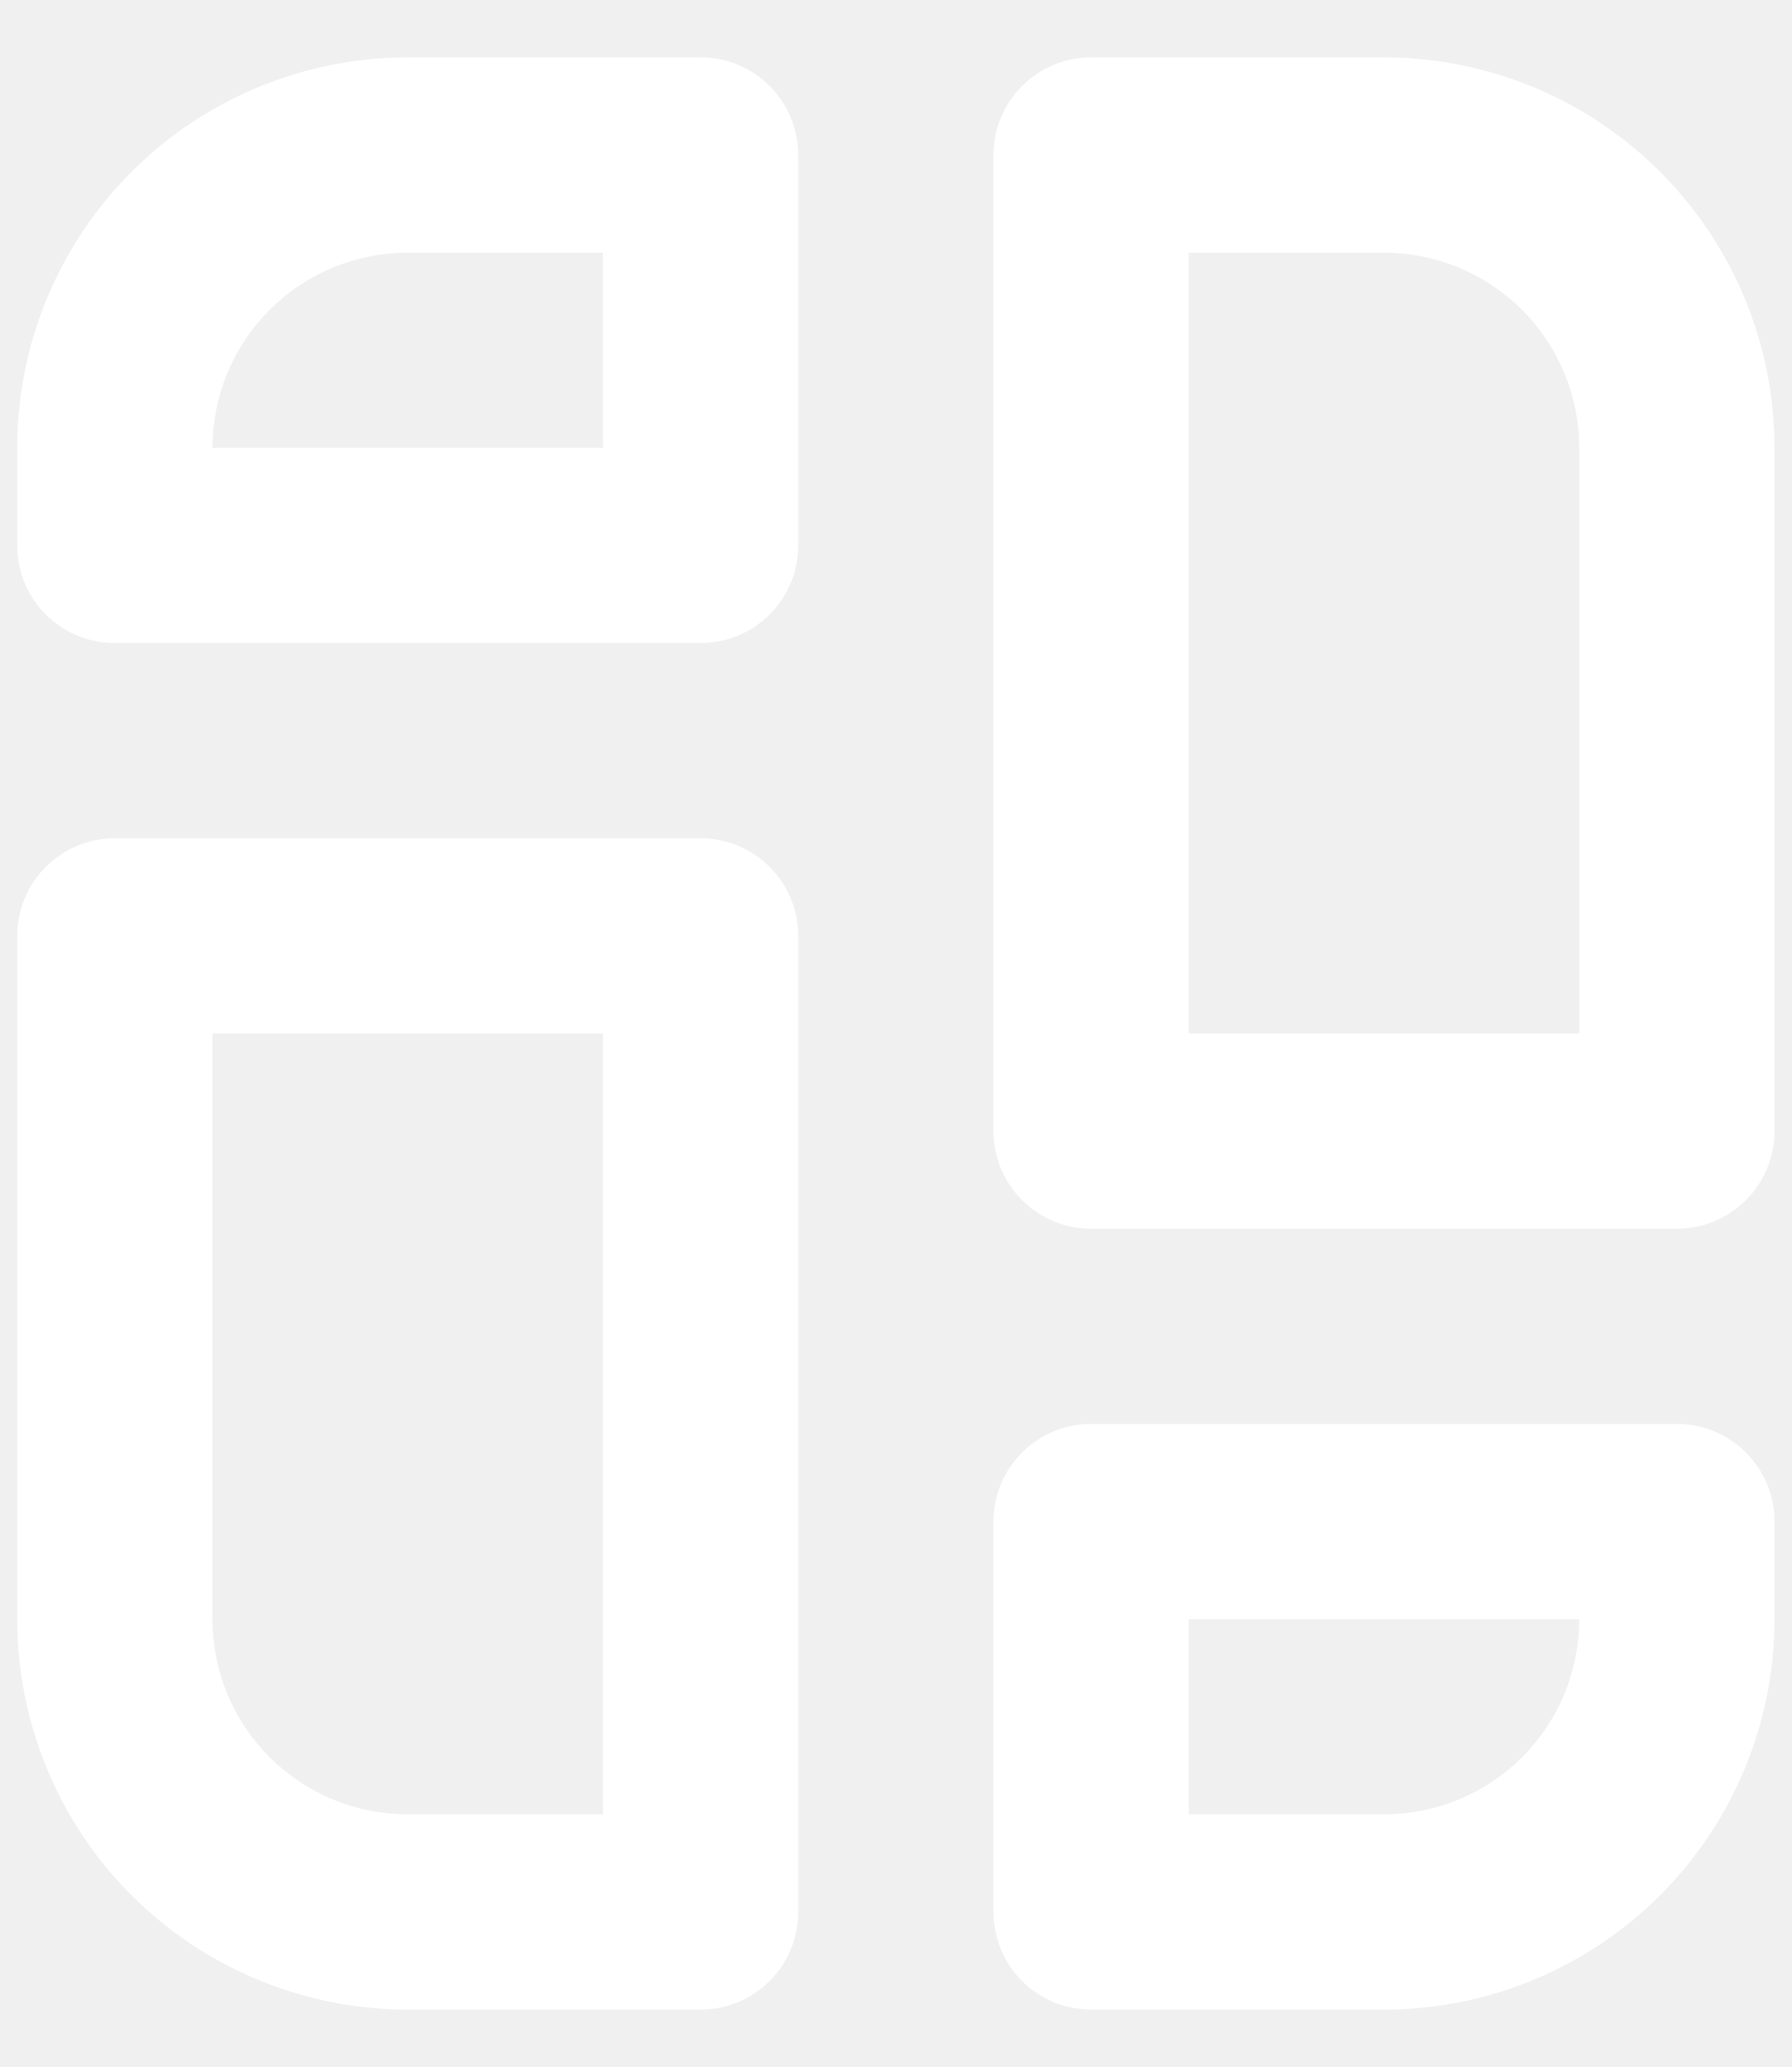
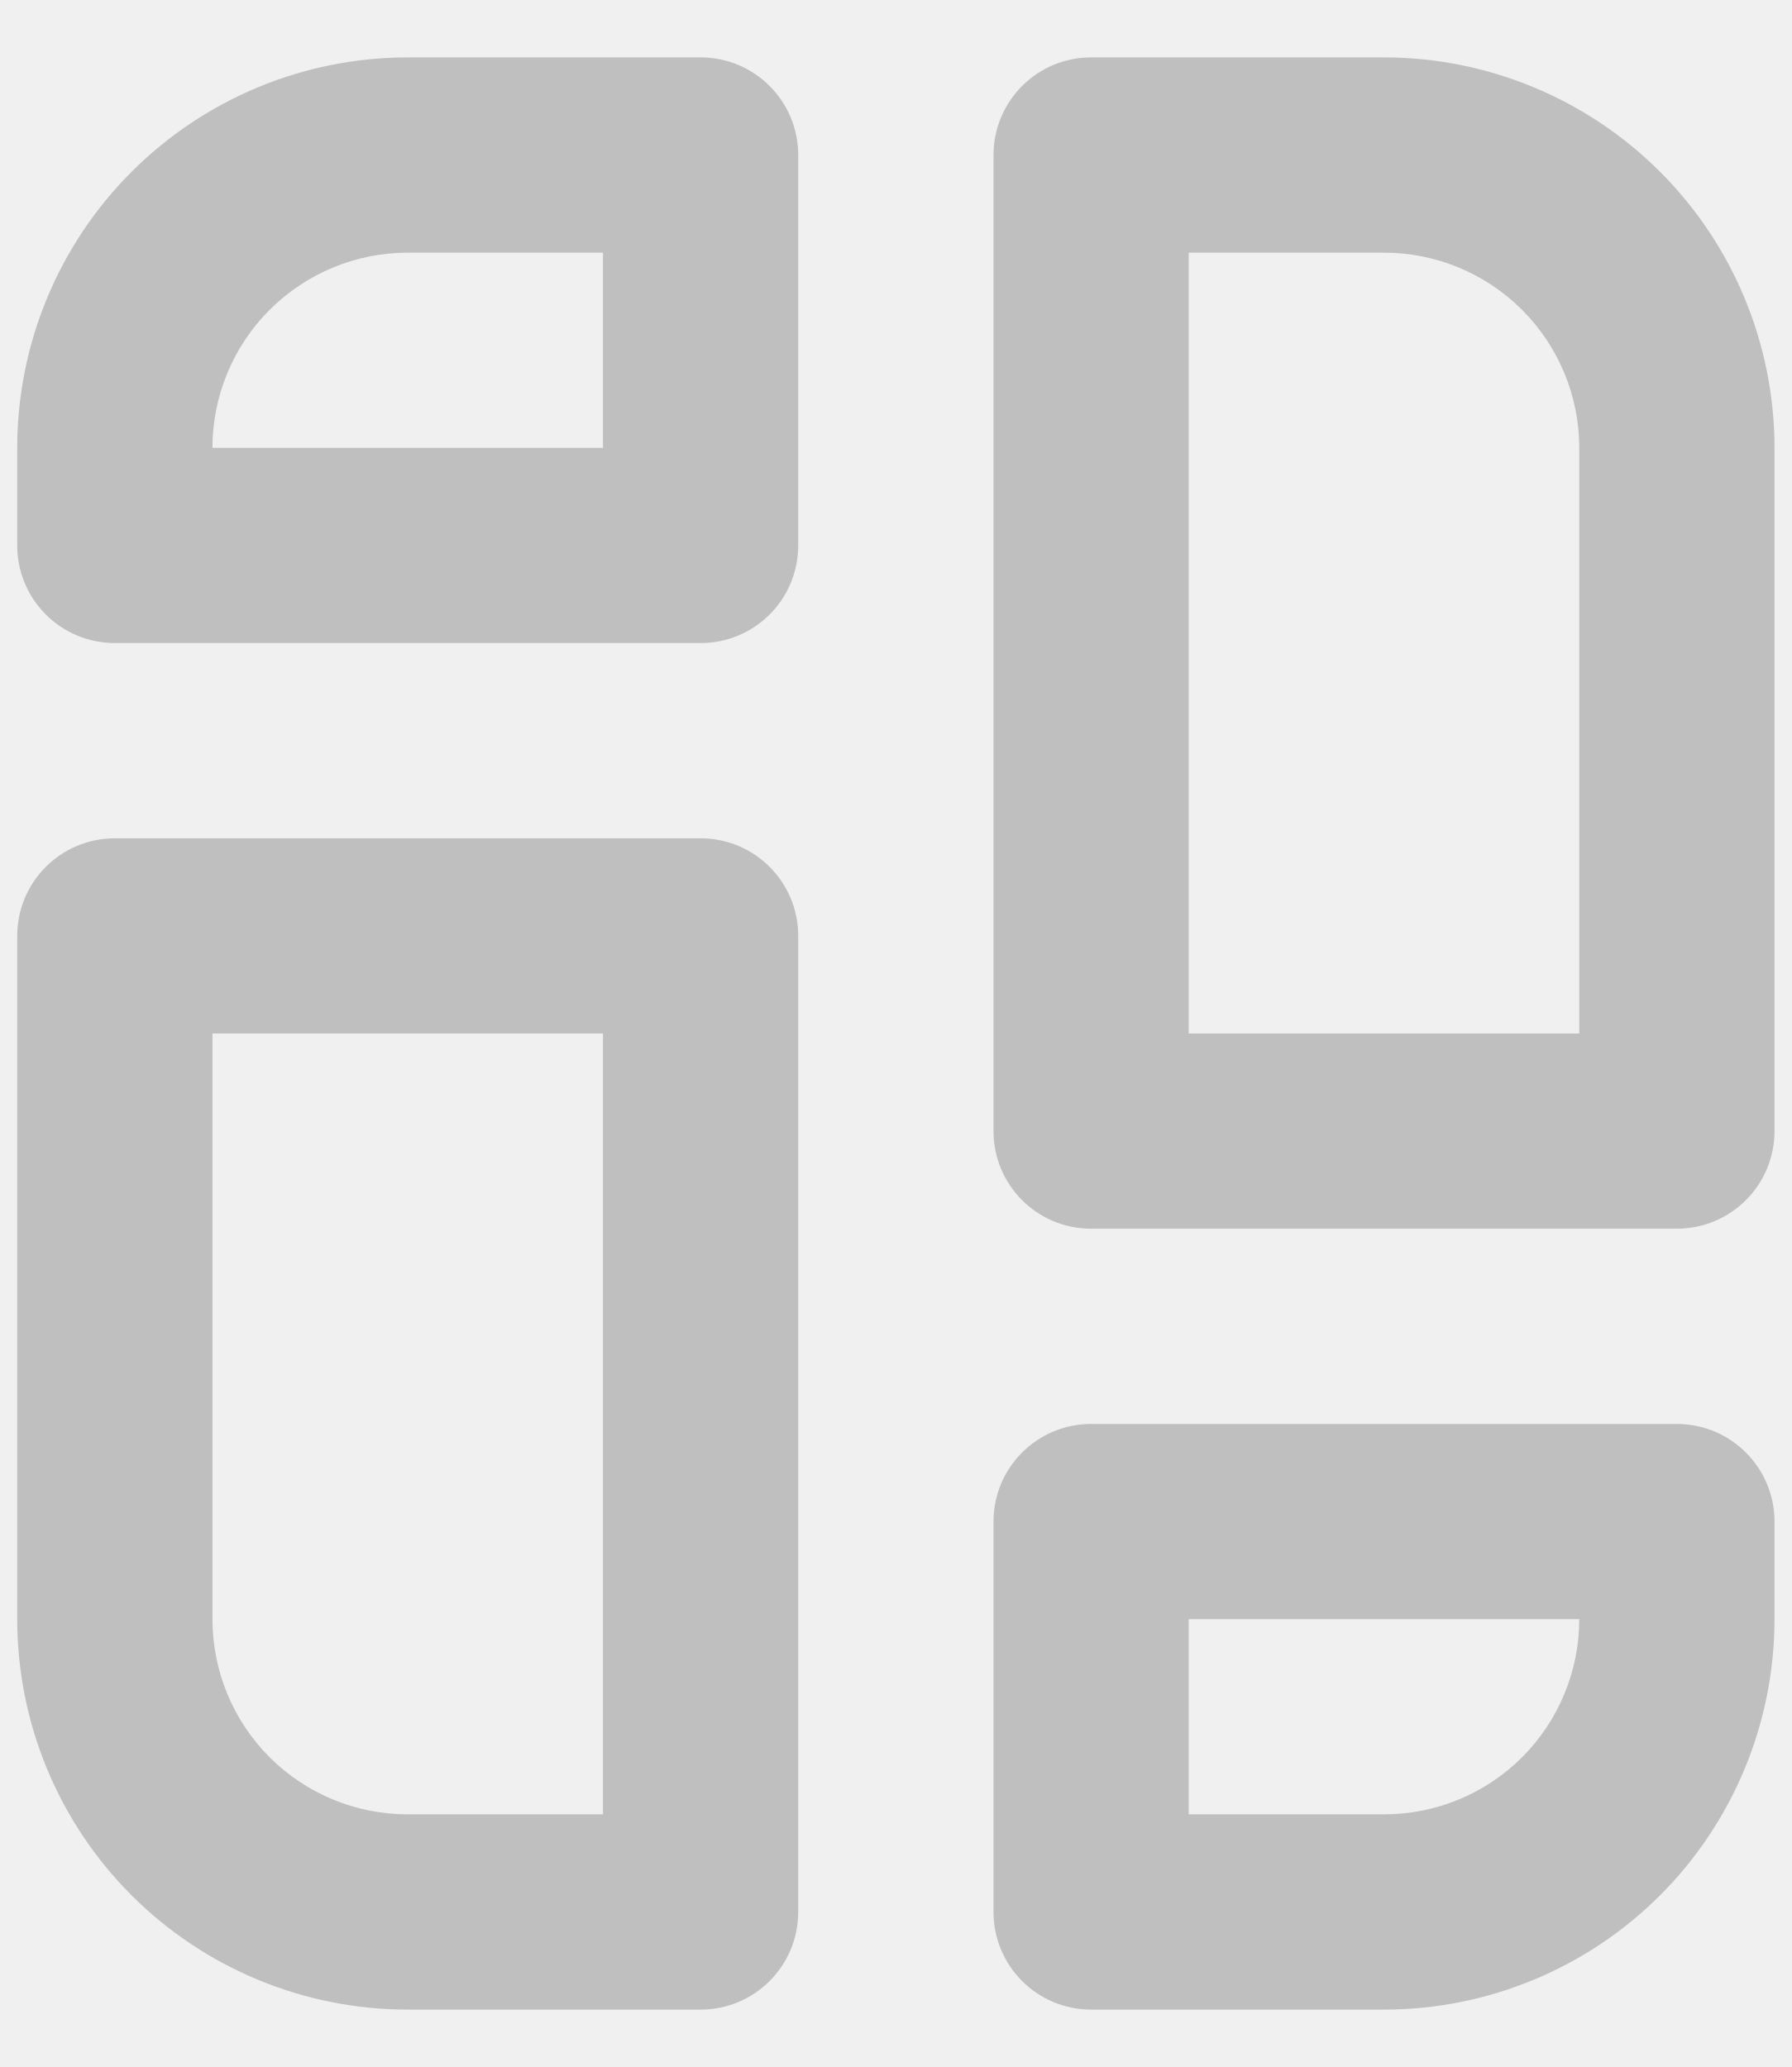
<svg xmlns="http://www.w3.org/2000/svg" width="26" height="30" viewBox="0 0 26 30" fill="none">
-   <path fill-rule="evenodd" clip-rule="evenodd" d="M14.417 27.75C14.417 28.533 15.05 29.167 15.833 29.167H20.083C21.586 29.167 23.027 28.57 24.09 27.508C25.152 26.445 25.75 25.003 25.75 23.5C25.75 22.687 25.75 22.083 25.75 22.083C25.75 21.301 25.115 20.667 24.333 20.667H15.833C15.05 20.667 14.417 21.301 14.417 22.083V27.75ZM10.167 29.167C10.949 29.167 11.583 28.533 11.583 27.75V13.583C11.583 12.801 10.949 12.167 10.167 12.167H1.667C0.883 12.167 0.25 12.801 0.25 13.583V23.5C0.25 25.003 0.846 26.445 1.909 27.508C2.971 28.57 4.414 29.167 5.917 29.167H10.167ZM22.917 23.5H17.25V26.333H20.083C20.834 26.333 21.555 26.036 22.087 25.505C22.618 24.973 22.917 24.252 22.917 23.5ZM8.75 26.333V15H3.083V23.5C3.083 24.252 3.381 24.973 3.913 25.505C4.445 26.036 5.164 26.333 5.917 26.333H8.75ZM15.833 0.833C15.05 0.833 14.417 1.468 14.417 2.25V16.417C14.417 17.2 15.05 17.833 15.833 17.833H24.333C25.115 17.833 25.75 17.2 25.75 16.417V6.5C25.75 4.998 25.152 3.556 24.09 2.494C23.027 1.431 21.586 0.833 20.083 0.833H15.833ZM17.25 3.667V15H22.917V6.5C22.917 5.749 22.618 5.028 22.087 4.497C21.555 3.966 20.834 3.667 20.083 3.667H17.25ZM11.583 2.25C11.583 1.468 10.949 0.833 10.167 0.833H5.917C4.414 0.833 2.971 1.431 1.909 2.494C0.846 3.556 0.25 4.998 0.25 6.5V7.917C0.25 8.7 0.883 9.333 1.667 9.333H10.167C10.949 9.333 11.583 8.7 11.583 7.917V2.25ZM8.75 3.667H5.917C5.164 3.667 4.445 3.966 3.913 4.497C3.381 5.028 3.083 5.749 3.083 6.5H8.75V3.667Z" fill="#FFFFFF" />
+   <path fill-rule="evenodd" clip-rule="evenodd" d="M14.417 27.75C14.417 28.533 15.05 29.167 15.833 29.167H20.083C21.586 29.167 23.027 28.57 24.09 27.508C25.152 26.445 25.75 25.003 25.75 23.5C25.75 22.687 25.75 22.083 25.75 22.083C25.75 21.301 25.115 20.667 24.333 20.667H15.833C15.05 20.667 14.417 21.301 14.417 22.083V27.75ZM10.167 29.167C10.949 29.167 11.583 28.533 11.583 27.75V13.583C11.583 12.801 10.949 12.167 10.167 12.167H1.667C0.883 12.167 0.25 12.801 0.25 13.583V23.5C0.25 25.003 0.846 26.445 1.909 27.508C2.971 28.57 4.414 29.167 5.917 29.167H10.167ZM22.917 23.5H17.25V26.333H20.083C20.834 26.333 21.555 26.036 22.087 25.505C22.618 24.973 22.917 24.252 22.917 23.5ZM8.75 26.333V15H3.083V23.5C3.083 24.252 3.381 24.973 3.913 25.505C4.445 26.036 5.164 26.333 5.917 26.333H8.75ZM15.833 0.833C15.05 0.833 14.417 1.468 14.417 2.25V16.417C14.417 17.2 15.05 17.833 15.833 17.833H24.333C25.115 17.833 25.75 17.2 25.75 16.417V6.5C25.75 4.998 25.152 3.556 24.09 2.494C23.027 1.431 21.586 0.833 20.083 0.833H15.833ZM17.25 3.667V15H22.917V6.5C22.917 5.749 22.618 5.028 22.087 4.497C21.555 3.966 20.834 3.667 20.083 3.667H17.25ZM11.583 2.25C11.583 1.468 10.949 0.833 10.167 0.833H5.917C4.414 0.833 2.971 1.431 1.909 2.494C0.846 3.556 0.25 4.998 0.25 6.5V7.917C0.25 8.7 0.883 9.333 1.667 9.333H10.167C10.949 9.333 11.583 8.7 11.583 7.917V2.25ZM8.75 3.667H5.917C5.164 3.667 4.445 3.966 3.913 4.497C3.381 5.028 3.083 5.749 3.083 6.5H8.75V3.667Z" fill="#BFBFBF" />
</svg>
